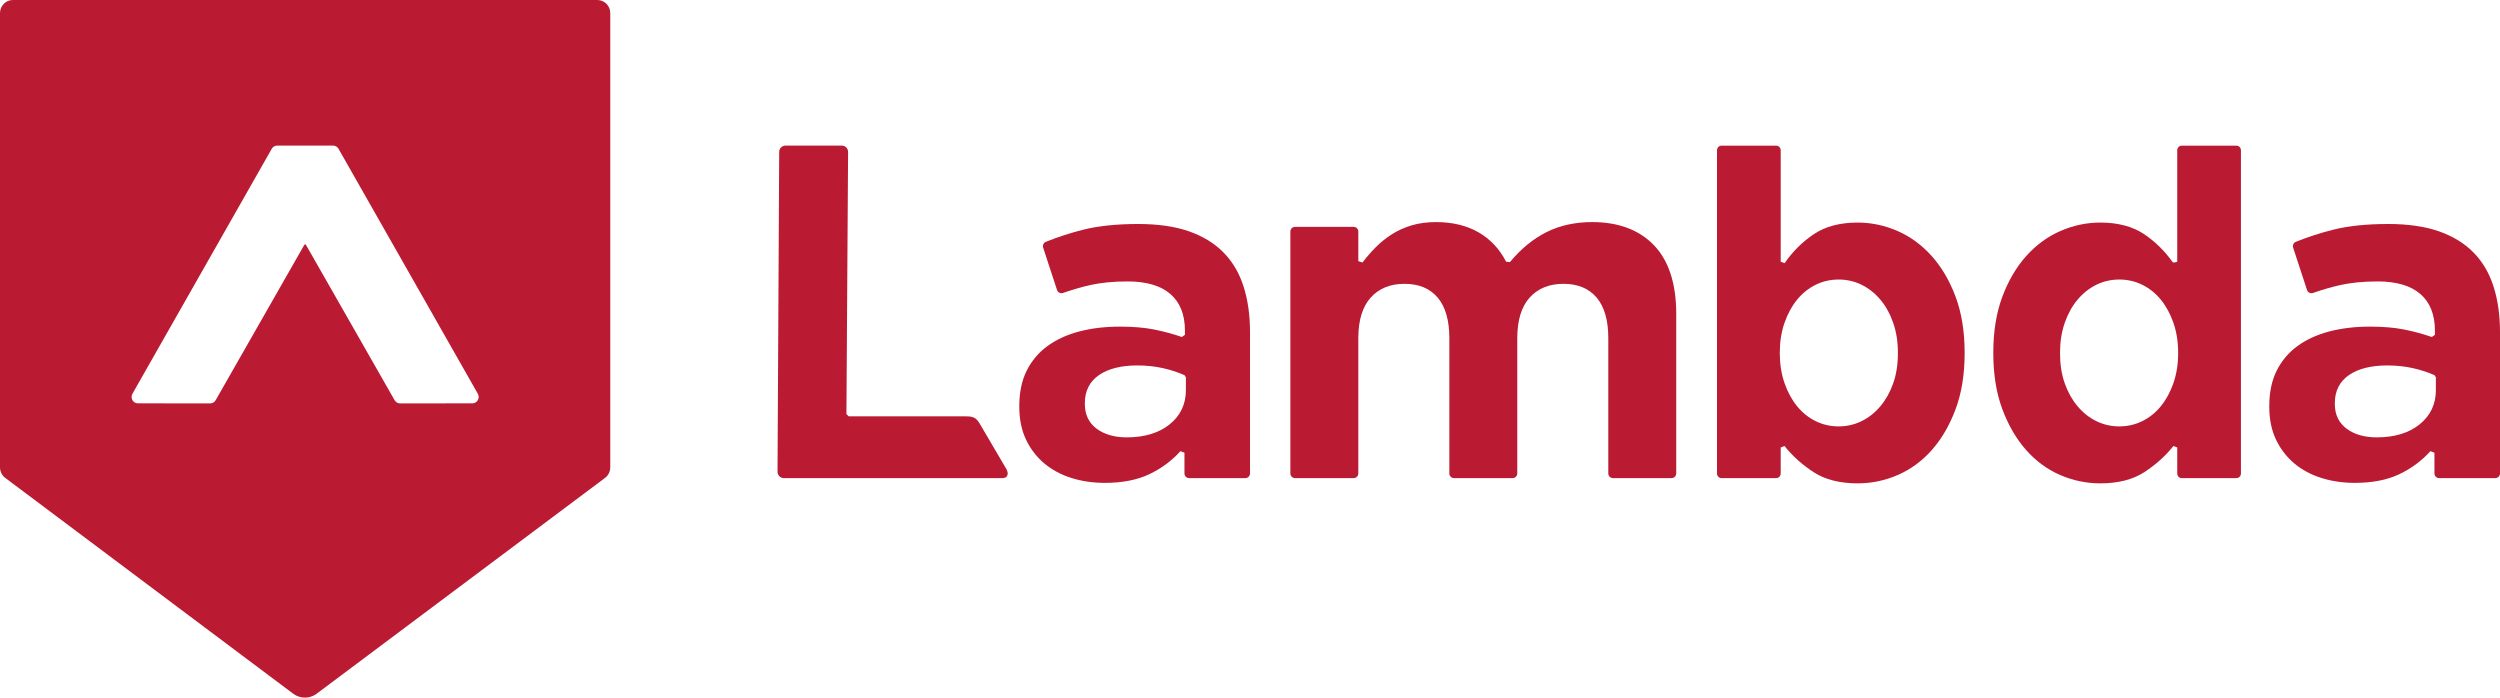
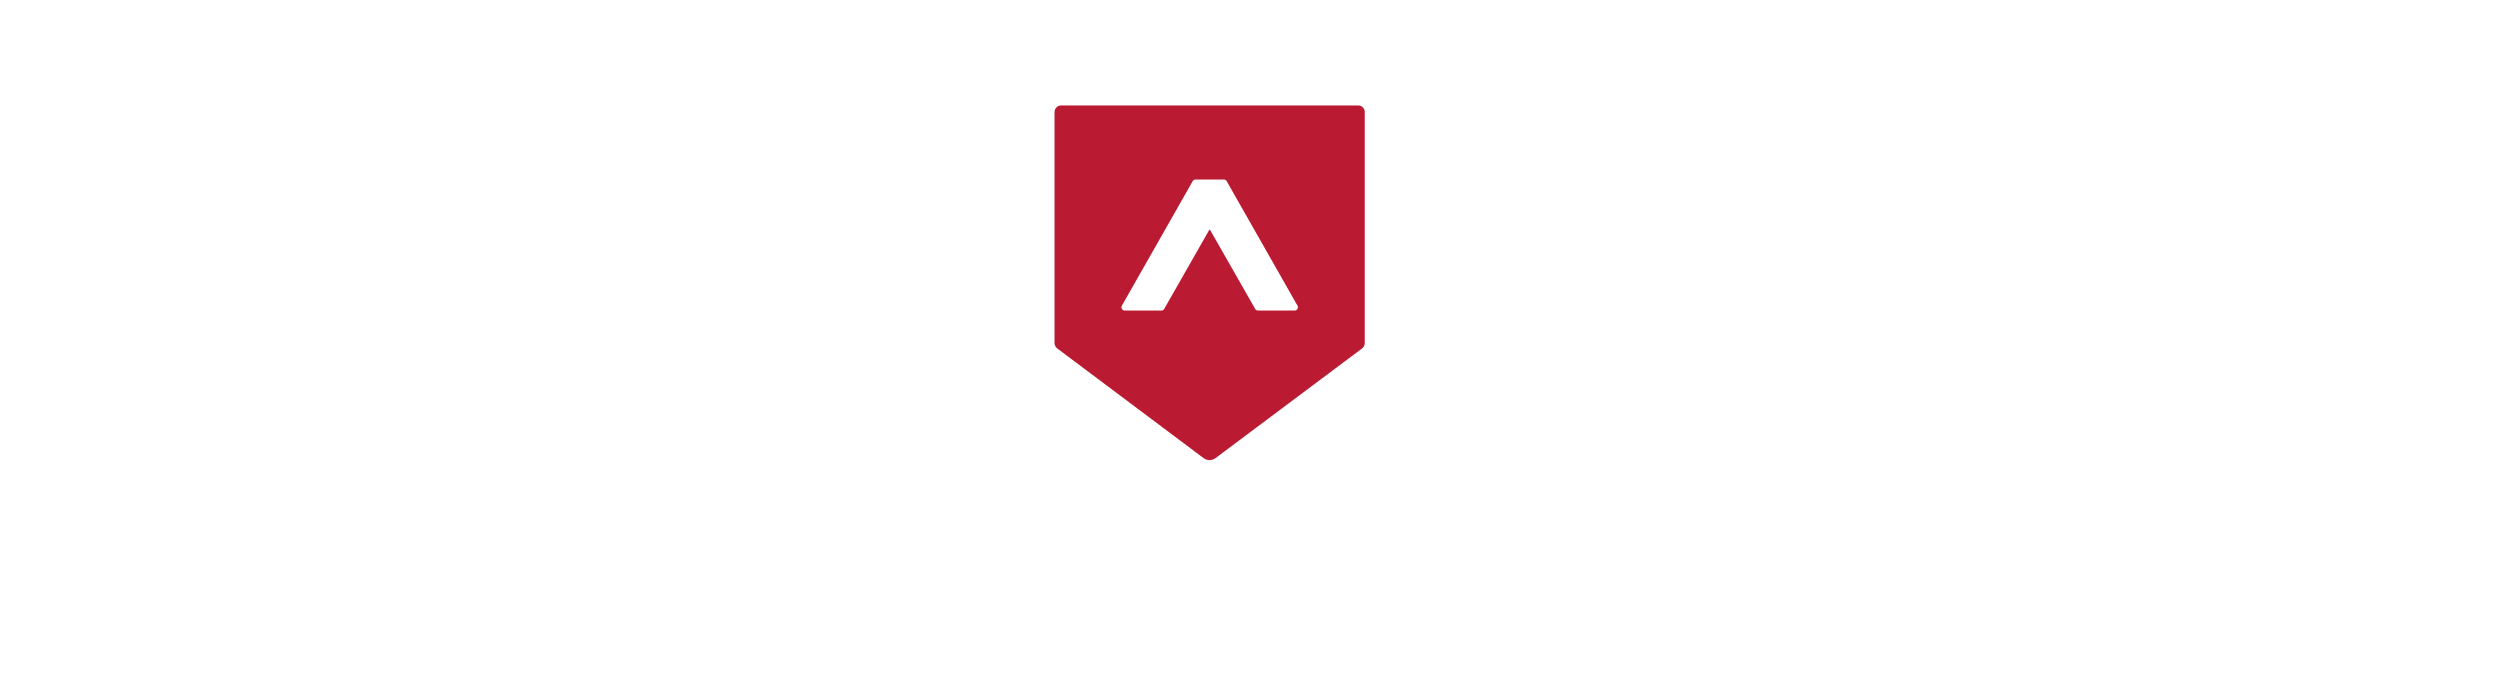
- <svg xmlns="http://www.w3.org/2000/svg" viewBox="0 0 1361.867 380.027" height="380.027" width="1361.867" xml:space="preserve" id="svg2" version="1.1">
-   <defs id="defs6" />
-   <g transform="matrix(1.333333,0,0,-1.333333,0,380.0267)" id="g10">
-     <g transform="scale(0.1)" id="g12">
-       <path id="path14" style="fill:#bb1a33;fill-opacity:1;fill-rule:nonzero;stroke:none" d="m 4000.38,1123.35 c -13.76,21.08 -26.53,25.75 -53.08,25.75 h -479.72 l -9.44,9.43 6.81,1071.04 c 0,14.22 -11.52,25.75 -25.74,25.75 h -229.99 c -14.22,0 -25.75,-11.53 -25.75,-25.75 l -6.81,-1306.961 c 0,-14.218 11.53,-25.738 25.75,-25.738 h 890.1 c 6.38,0 18.23,-0.012 22.67,10.078 4.13,9.391 1.28,17.762 -4.56,28.653 l -110.24,187.748" />
-       <path id="path16" style="fill:#bb1a33;fill-opacity:1;fill-rule:nonzero;stroke:none" d="m 4845.09,1256.03 c 0,-57.33 -22.52,-104.42 -66.91,-139.98 -43.78,-35.01 -102.51,-52.76 -174.61,-52.76 -49.98,0 -91.24,11.76 -122.6,34.99 -32.35,23.85 -48.72,57.91 -48.72,101.2 v 3.9 c 0,49.89 19.75,88.61 58.73,115.07 37.85,25.67 90.14,38.68 155.5,38.68 36.8,0 71.95,-3.67 104.45,-10.95 32.38,-7.27 62.17,-16.99 88.59,-28.88 l 5.57,-8.59 z m 151.63,564.76 c -36.5,36.48 -83.53,64.94 -139.81,84.57 -56.61,19.71 -126.1,29.7 -206.53,29.7 -87.21,0 -162.56,-7.78 -223.94,-23.13 -52.77,-13.18 -104.3,-29.89 -153.54,-49.76 -9.34,-3.77 -14.07,-14.27 -10.94,-23.85 l 56.7,-173.08 c 3.33,-10.18 14.45,-15.44 24.56,-11.9 38.49,13.5 75.73,24.3 111.03,32.21 44.01,9.85 95.56,14.84 153.22,14.84 76.06,0 134.55,-17.18 173.91,-51.04 39.68,-34.24 59.8,-84.56 59.8,-149.53 v -17.54 l -12.5,-8.93 c -37.26,12.84 -75.87,23.22 -114.8,30.86 -38.89,7.65 -85.18,11.54 -137.62,11.54 -61.34,0 -117.93,-6.79 -168.21,-20.17 -49.99,-13.27 -93.52,-33.44 -129.46,-59.92 -35.69,-26.27 -63.92,-59.93 -83.95,-99.99 -20.03,-40.09 -30.2,-88.53 -30.2,-144 v -3.89 c 0,-50.4 9.22,-95.29 27.37,-133.46 18.12,-38.2 43.22,-70.941 74.58,-97.261 31.37,-26.368 68.66,-46.45 110.84,-59.649 42.46,-13.308 88.44,-20.051 136.61,-20.051 71.02,0 132.03,11.84 181.24,35.172 49.37,23.418 92.31,55.16 127.7,94.359 l 16.44,-6.33 v -84.599 c 0,-10.539 8.54,-19.09 19.09,-19.09 h 229.66 c 10.53,0 19.09,8.551 19.09,19.09 v 578.029 c 0,68.92 -9.03,131.92 -26.86,187.26 -17.68,54.9 -45.76,101.85 -83.48,139.54" />
-       <path id="path18" style="fill:#bb1a33;fill-opacity:1;fill-rule:nonzero;stroke:none" d="m 6504.87,1942.87 c -69.67,0 -132.55,-13.89 -186.89,-41.24 -54.47,-27.42 -104.63,-68.58 -149.09,-122.31 l -15.69,1.73 c -26.33,51.75 -64.11,92.07 -112.31,119.85 -48.41,27.85 -106.91,41.97 -173.78,41.97 -36.58,0 -70.1,-4.5 -99.68,-13.38 -29.55,-8.88 -56.65,-21.07 -80.52,-36.25 -24.11,-15.36 -46.2,-33.08 -65.64,-52.7 -19.7,-19.78 -38.1,-40.93 -54.78,-62.89 l -16.95,5.71 v 120.91 c 0,10.54 -8.56,19.09 -19.09,19.09 h -239.4 c -10.54,0 -19.09,-8.55 -19.09,-19.09 V 915.961 c 0,-10.539 8.55,-19.09 19.09,-19.09 h 239.4 c 10.53,0 19.09,8.551 19.09,19.09 v 553.189 c 0,72.12 16.89,127.59 50.19,164.82 33.55,37.6 80.21,56.66 138.67,56.66 58.55,0 104.29,-19.14 135.93,-56.88 31.24,-37.22 47.09,-92.61 47.09,-164.6 V 915.961 c 0,-10.539 8.55,-19.09 19.1,-19.09 h 239.39 c 10.55,0 19.09,8.551 19.09,19.09 v 553.189 c 0,72.11 16.87,127.57 50.17,164.82 33.57,37.6 80.23,56.66 138.69,56.66 58.55,0 104.3,-19.14 135.94,-56.88 31.24,-37.24 47.06,-92.61 47.06,-164.6 V 915.961 c 0,-10.539 8.54,-19.09 19.09,-19.09 h 239.39 c 10.55,0 19.1,8.551 19.1,19.09 v 652.129 c 0,123 -30.63,217.27 -90.99,280.15 -60.27,62.79 -145.27,94.63 -252.58,94.63" />
-       <path id="path20" style="fill:#bb1a33;fill-opacity:1;fill-rule:nonzero;stroke:none" d="m 9952.02,1256.03 c 0,-57.33 -22.52,-104.42 -66.9,-139.98 -43.78,-35.01 -102.51,-52.76 -174.61,-52.76 -49.98,0 -91.24,11.76 -122.61,34.99 -32.35,23.85 -48.72,57.91 -48.72,101.2 v 3.9 c 0,49.89 19.75,88.61 58.74,115.07 37.84,25.67 90.13,38.68 155.5,38.68 36.8,0 71.94,-3.67 104.44,-10.95 32.38,-7.27 62.18,-16.99 88.59,-28.88 l 5.57,-8.59 z m 235.08,425.22 c -17.7,54.9 -45.7,101.85 -83.5,139.54 -36.4,36.48 -83.5,64.94 -139.75,84.57 -56.63,19.71 -126.11,29.7 -206.54,29.7 -87.2,0 -162.56,-7.78 -223.93,-23.13 -52.78,-13.18 -104.31,-29.89 -153.55,-49.76 -9.34,-3.77 -14.08,-14.27 -10.94,-23.85 l 56.69,-173.08 c 3.34,-10.18 14.47,-15.44 24.57,-11.9 38.49,13.5 75.74,24.3 111.03,32.21 44.02,9.85 95.57,14.84 153.22,14.84 76.06,0 134.55,-17.18 173.91,-51.04 39.69,-34.24 59.8,-84.56 59.8,-149.53 v -17.54 l -12.5,-8.93 c -37.26,12.84 -75.88,23.22 -114.79,30.86 -38.9,7.65 -85.19,11.54 -137.63,11.54 -61.35,0 -117.93,-6.79 -168.21,-20.17 -49.99,-13.27 -93.52,-33.44 -129.45,-59.92 -35.7,-26.27 -63.93,-59.93 -83.96,-99.99 -20.03,-40.09 -30.19,-88.53 -30.19,-144 v -3.89 c 0,-50.4 9.21,-95.29 27.36,-133.46 18.12,-38.2 43.22,-70.941 74.59,-97.261 31.37,-26.368 68.66,-46.45 110.84,-59.649 42.45,-13.308 88.44,-20.051 136.6,-20.051 71.03,0 132.03,11.84 181.25,35.172 49.36,23.418 92.3,55.16 127.69,94.359 l 16.44,-6.33 v -84.599 c 0,-10.539 8.55,-19.09 19.09,-19.09 h 229.66 c 10.5,0 19.1,8.551 19.1,19.09 v 578.029 c 0,68.92 -9,131.92 -26.9,187.26" />
-       <path id="path22" style="fill:#bb1a33;fill-opacity:1;fill-rule:nonzero;stroke:none" d="m 7754.05,1406.21 c 0,-45.21 -6.48,-86.39 -19.32,-122.39 -12.8,-36.06 -30.45,-67.58 -52.47,-93.68 -22.1,-26.16 -47.93,-46.6 -76.81,-60.73 -28.95,-14.13 -60.39,-21.29 -93.53,-21.29 -33.15,0 -64.63,7.16 -93.51,21.29 -28.95,14.15 -54.51,34.61 -76.01,60.82 -21.42,26.13 -38.77,57.97 -51.54,94.62 -12.81,36.71 -19.29,77.54 -19.29,121.36 v 3.89 c 0,43.78 6.48,84.6 19.29,121.36 12.77,36.67 30.12,68.5 51.54,94.58 21.5,26.24 47.06,46.7 76.01,60.84 28.85,14.14 60.33,21.29 93.51,21.29 33.17,0 64.63,-7.15 93.53,-21.29 28.88,-14.13 54.71,-34.56 76.81,-60.73 22.02,-26.1 39.7,-57.96 52.5,-94.69 12.81,-36.66 19.29,-77.5 19.29,-121.36 z m 137.97,398.15 c -40.41,45 -87.37,79.35 -139.56,102.12 -52.36,22.84 -107.2,34.42 -163.04,34.42 -71.13,0 -130.74,-15.6 -177.25,-46.37 -46.98,-31.07 -87.67,-71.27 -120.99,-119.46 l -15.96,5.59 v 455.27 c 0,10.55 -8.01,19.09 -17.9,19.09 h -224.43 c -9.88,0 -17.9,-8.54 -17.9,-19.09 V 915.961 c 0,-10.539 8.02,-19.09 17.9,-19.09 h 224.43 c 9.89,0 17.9,8.551 17.9,19.09 v 106.029 l 15.62,6.08 c 32.11,-40.629 72.31,-76.711 119.42,-107.23 46.52,-30.149 106.79,-45.442 179.16,-45.442 57.05,0 112.52,11.582 164.88,34.411 52.21,22.8 98.83,57.14 138.61,102.081 39.83,45.02 72.46,101.1 96.94,166.69 24.45,65.59 36.87,142.18 36.87,227.63 v 3.89 c 0,85.4 -12.42,161.98 -36.87,227.62 -24.48,65.51 -57.4,121.57 -97.83,166.64" />
-       <path id="path24" style="fill:#bb1a33;fill-opacity:1;fill-rule:nonzero;stroke:none" d="m 8898.97,1406.21 c 0,-43.82 -6.48,-84.65 -19.28,-121.36 -12.78,-36.65 -30.13,-68.49 -51.56,-94.62 -21.5,-26.21 -47.05,-46.67 -75.99,-60.82 -28.89,-14.13 -60.37,-21.29 -93.52,-21.29 -33.13,0 -64.58,7.16 -93.52,21.29 -28.9,14.13 -54.72,34.57 -76.82,60.73 -22.01,26.1 -39.68,57.62 -52.47,93.68 -12.83,36 -19.32,77.18 -19.32,122.39 v 3.89 c 0,43.86 6.49,84.7 19.29,121.36 12.8,36.73 30.49,68.59 52.5,94.69 22.1,26.17 47.92,46.6 76.82,60.73 28.88,14.14 60.36,21.29 93.52,21.29 33.18,0 64.65,-7.15 93.52,-21.29 28.94,-14.14 54.49,-34.6 75.99,-60.84 21.43,-26.08 38.78,-57.91 51.56,-94.58 12.8,-36.76 19.28,-77.58 19.28,-121.36 z m 238.67,848.81 h -224.43 c -9.88,0 -17.89,-8.54 -17.89,-19.09 v -455.27 c -18.05,-5.93 -18.84,-1.47 -20.29,0.58 -32.5,45.46 -71.7,83.56 -116.65,113.29 -46.52,30.77 -106.14,46.37 -177.27,46.37 -55.84,0 -110.67,-11.58 -163.03,-34.42 -52.18,-22.77 -99.16,-57.12 -139.56,-102.12 -40.44,-45.07 -73.36,-101.13 -97.83,-166.64 -24.45,-65.64 -36.86,-142.22 -36.86,-227.62 v -3.89 c 0,-85.45 12.41,-162.04 36.86,-227.63 24.47,-65.59 57.11,-121.67 96.94,-166.69 39.77,-44.941 86.39,-79.281 138.61,-102.081 52.36,-22.829 107.82,-34.411 164.87,-34.411 72.37,0 132.66,15.293 179.17,45.442 47.11,30.519 87.32,66.601 119.43,107.23 l 15.61,-6.08 V 915.961 c 0,-10.539 8.01,-19.09 17.89,-19.09 h 224.43 c 9.89,0 17.91,8.551 17.91,19.09 V 2235.93 c 0,10.55 -8.02,19.09 -17.91,19.09" />
-       <path id="path26" style="fill:#bb1a33;fill-opacity:1;fill-rule:nonzero;stroke:none" d="m 1246.64,1851.71 c -0.68,-0.01 -2.94,-0.21 -3.41,-2.03 L 881.043,1215.07 c -4.547,-8 -13.051,-13.02 -22.188,-13.03 l -295.64,0.26 c -9.246,0.01 -17.531,4.88 -22.145,13.07 -4.629,8.14 -4.632,17.89 -0.027,26.04 l 569.147,1000.83 c 4.55,8.07 13.03,13.1 22.21,13.08 l 114.24,-0.11 h 0.04 l 114.24,0.11 c 9.18,0.02 17.66,-5.01 22.2,-13.08 l 569.15,-1000.83 c 4.6,-8.15 4.6,-17.9 -0.03,-26.04 -4.61,-8.19 -12.89,-13.06 -22.14,-13.07 l -295.64,-0.26 c -9.13,0.01 -17.65,5.03 -22.19,13.03 l -362.18,634.61 c -1.02,1.86 -2.75,2.02 -3.41,2.03 -0.01,0 -0.02,0 -0.02,0 -0.01,0 -0.02,0 -0.02,0 z m 1194.19,998.4 -2388.303,0.1 h -0.039 C 23.5,2850.21 0,2826.25 0,2796.7 V 940.852 C 0,923.52 8.23,907.27 22.09,897.219 L 1198.67,15.398 C 1212.74,5.191 1229.23,0.09 1245.7,0.102 L 1245.75,0 c 0.01,0 0.03,0 0.04,0 v 0 c 16.47,0 32.95,5.102 47.04,15.301 L 2471.22,897.129 c 13.87,10.031 22.1,26.301 22.1,43.633 V 2796.6 c 0,29.56 -23.5,53.51 -52.49,53.51" />
+ <svg xmlns="http://www.w3.org/2000/svg" version="1.1" id="svg2" x="0px" y="0px" viewBox="0 0 1361.9 380" style="enable-background:new 0 0 1361.9 380;" xml:space="preserve">
+   <style type="text/css">
+ 	.st0{fill:#BB1A33;}
+ </style>
+   <g id="g10" transform="matrix(1.333333,0,0,-1.333333,0,380.0267)">
+     <g id="g12" transform="scale(0.1)">
+       <path id="path26" class="st0" d="M4942.3,1911.7c-0.3,0-1.5-0.1-1.7-1L4756.5,1588c-2.3-4.1-6.6-6.6-11.3-6.6l-150.3,0.1    c-4.7,0-8.9,2.5-11.3,6.6c-2.4,4.1-2.4,9.1,0,13.2l289.4,508.8c2.3,4.1,6.6,6.7,11.3,6.7l58.1-0.1h0l58.1,0.1    c4.7,0,9-2.5,11.3-6.7l289.4-508.8c2.3-4.1,2.3-9.1,0-13.2c-2.3-4.2-6.6-6.6-11.3-6.6l-150.3-0.1c-4.6,0-9,2.6-11.3,6.6    l-184.1,322.6C4943.6,1911.6,4942.7,1911.7,4942.3,1911.7C4942.3,1911.7,4942.3,1911.7,4942.3,1911.7    C4942.3,1911.7,4942.3,1911.7,4942.3,1911.7L4942.3,1911.7z M5549.5,2419.3l-1214.3,0.1h0c-14.7,0-26.7-12.2-26.7-27.2v-943.5    c0-8.8,4.2-17.1,11.2-22.2l598.2-448.3c7.2-5.2,15.5-7.8,23.9-7.8l0-0.1c0,0,0,0,0,0l0,0c8.4,0,16.8,2.6,23.9,7.8l599.1,448.3    c7.1,5.1,11.2,13.4,11.2,22.2v943.5C5576.2,2407.1,5564.2,2419.3,5549.5,2419.3" />
    </g>
  </g>
</svg>
